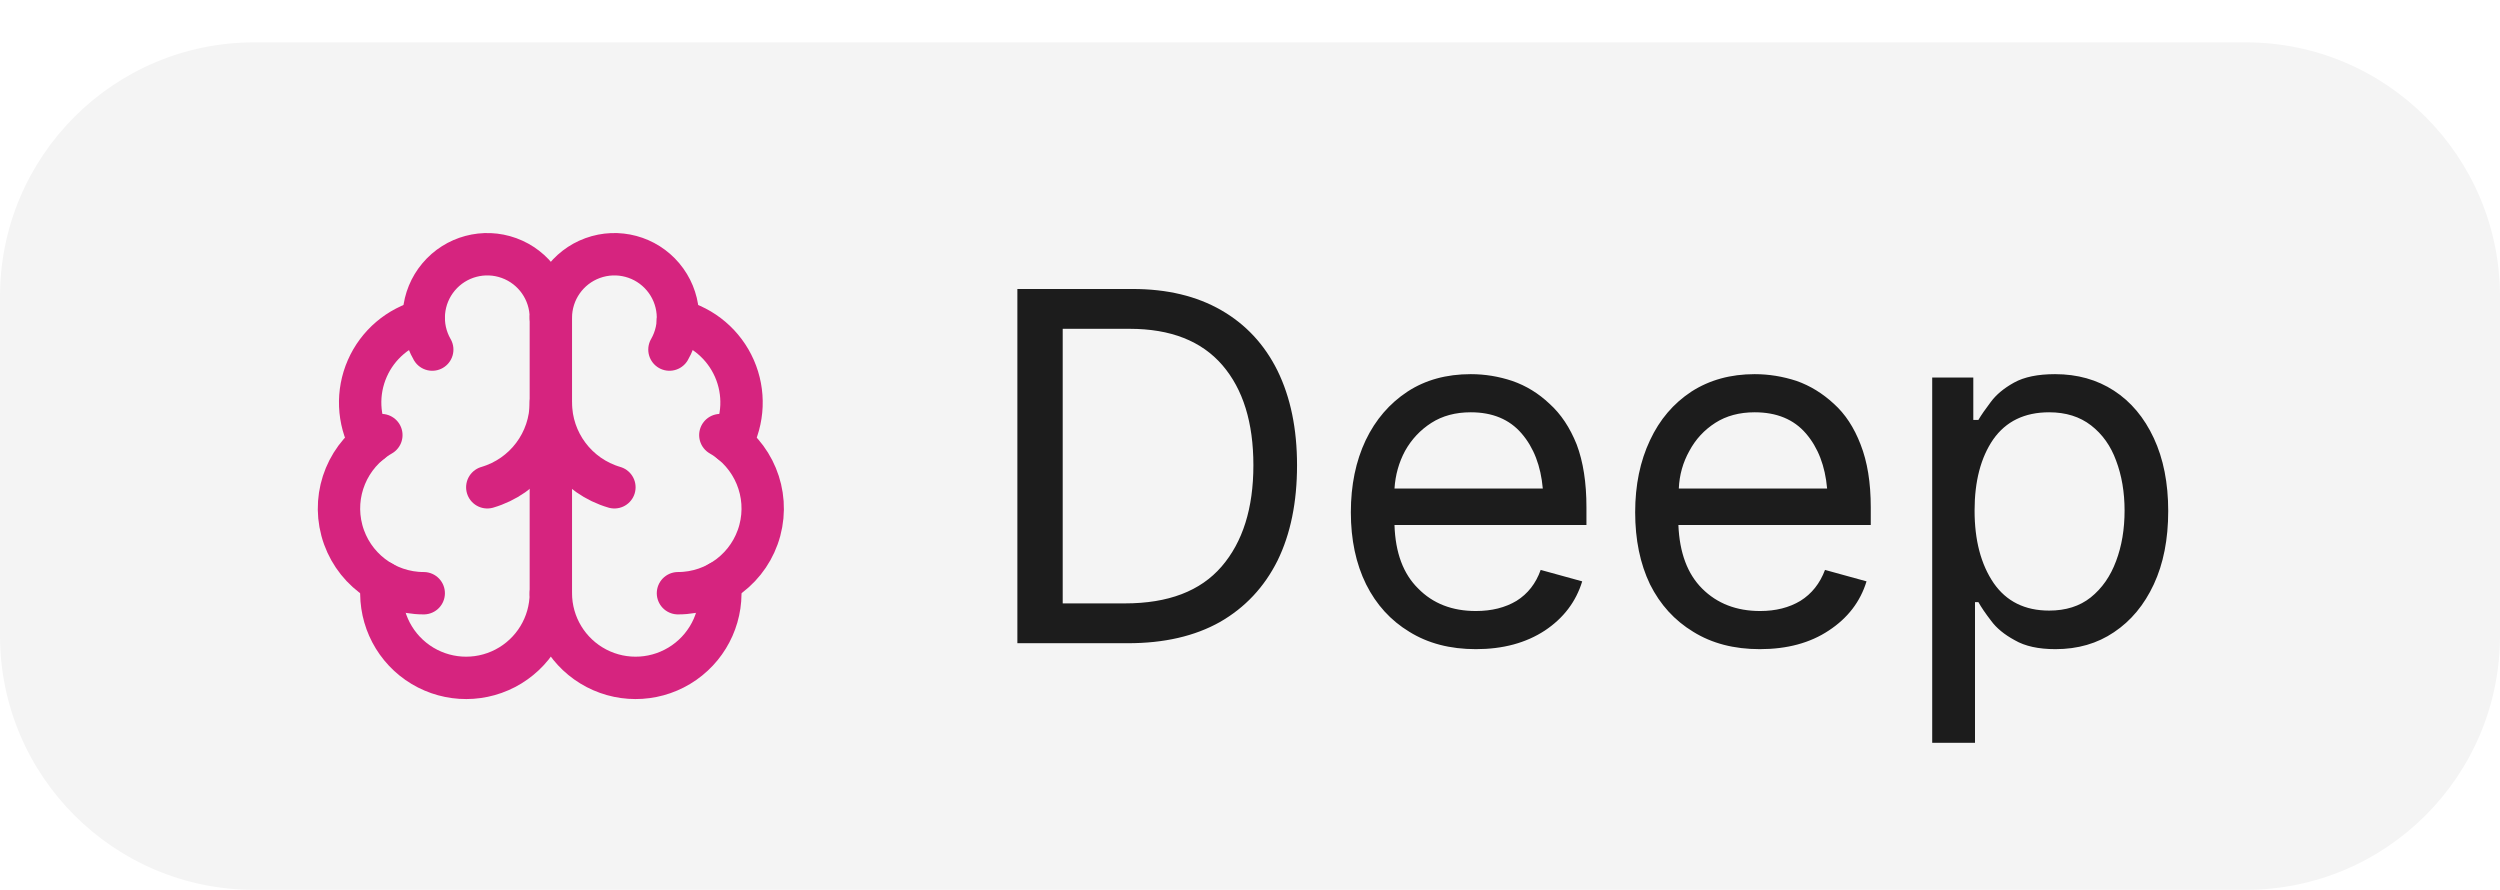
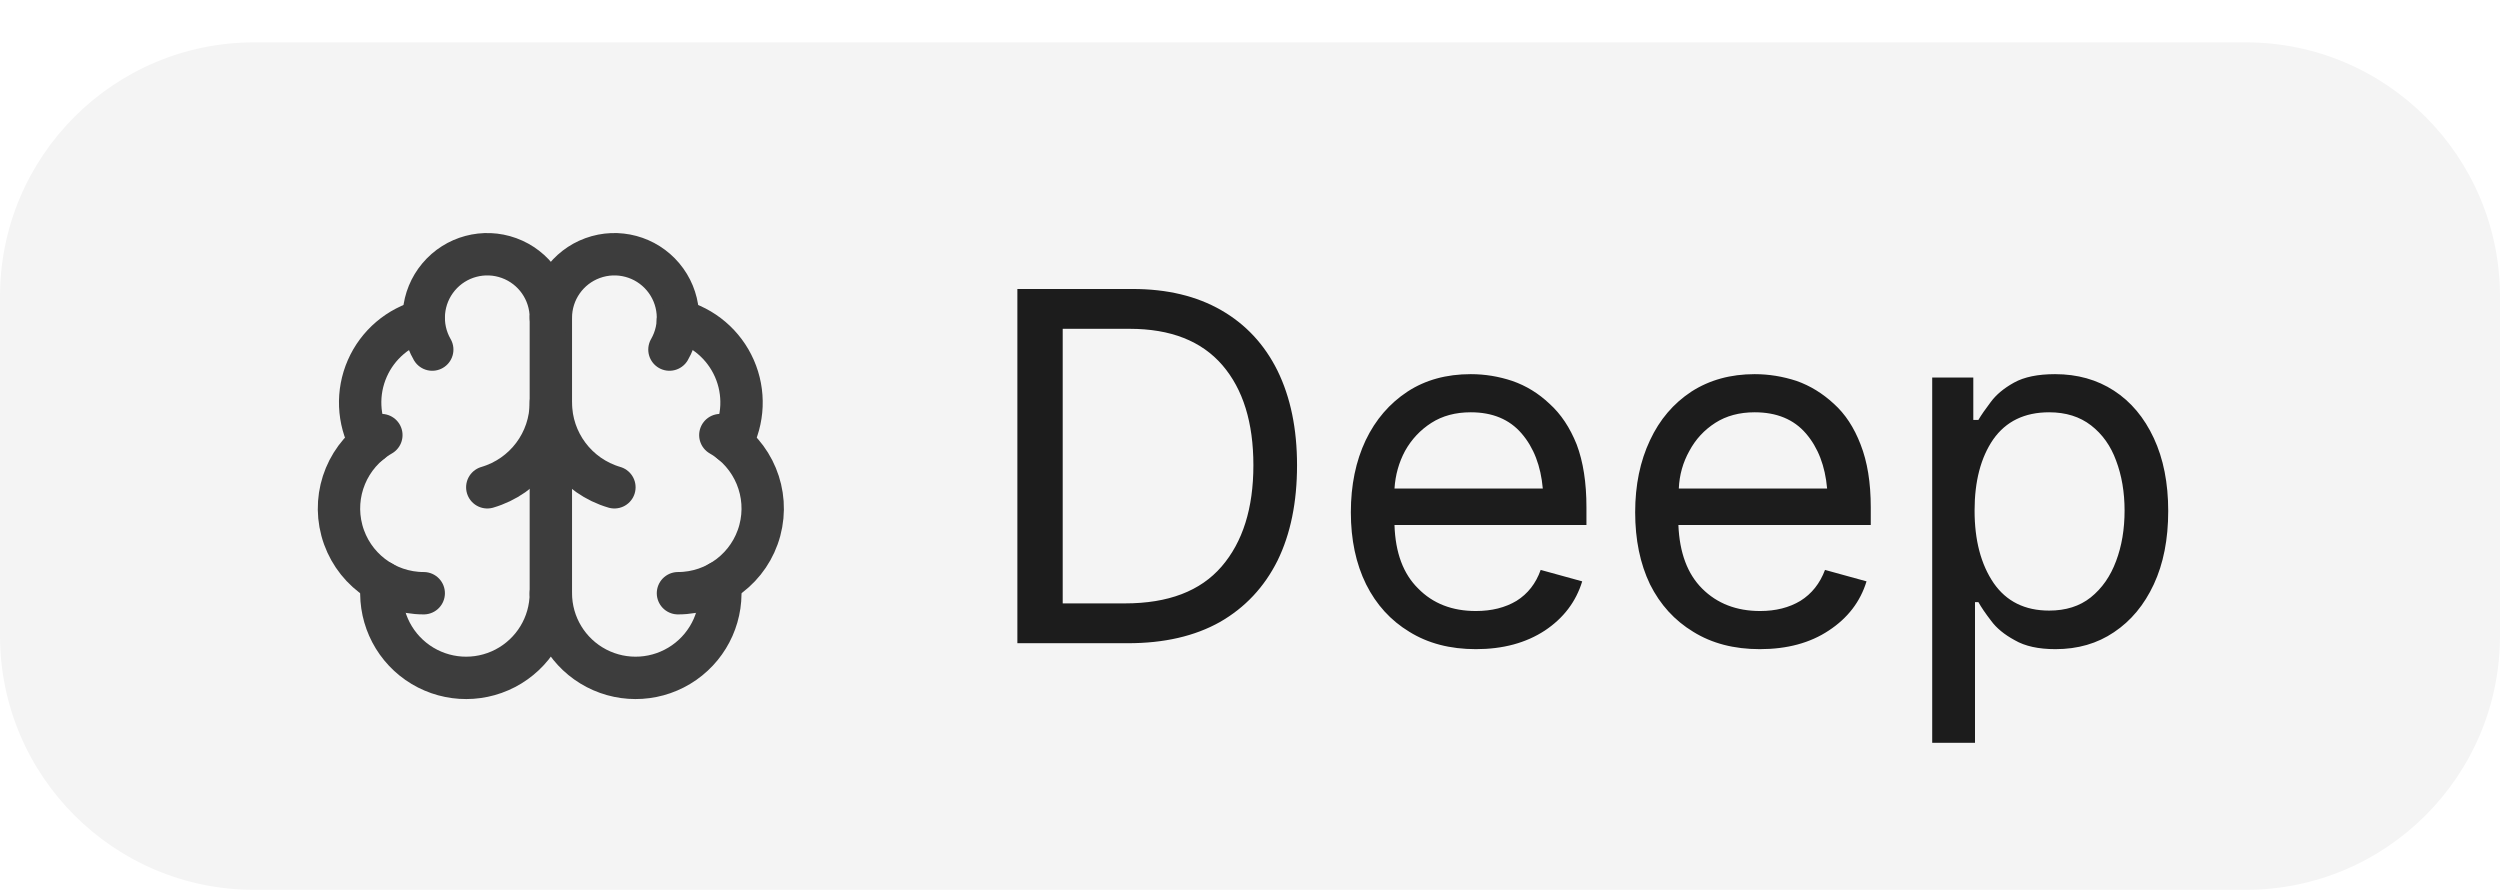
<svg xmlns="http://www.w3.org/2000/svg" width="59" height="21" viewBox="0 0 59 21">
  <g transform="translate(0 1)">
-     <style>.f{fill:#f4f4f4}.t{fill:#1c1c1c}.d{fill:#c3c3c3}.i{stroke:#d6247f}.b{fill:#d6247f}@media (prefers-color-scheme:dark){.f{fill:#3d3d3d}.t{fill:#f4f4f4}.d{fill:#7d7d7d}.i{stroke:#ff6fb5}.b{fill:#ff6fb5}}</style>
+     <style>.f{fill:#f4f4f4}.t{fill:#1c1c1c}.d{fill:#c3c3c3}.i{stroke:#3d3d3d}.b{fill:#3d3d3d}@media (prefers-color-scheme:dark){.f{fill:#3d3d3d}.t{fill:#f4f4f4}.d{fill:#7d7d7d}.i{stroke:#dfdfdf}.b{fill:#dfdfdf}}</style>
    <rect width="59" height="20" rx="6" class="f" />
    <g transform="translate(7 4) scale(0.5)" fill="none" class="i" stroke-width="2" stroke-linecap="round" stroke-linejoin="round">
      <path d="M12 18V5" />
      <path d="M15 13a4.17 4.17 0 0 1-3-4 4.17 4.17 0 0 1-3 4" />
      <path d="M17.598 6.5A3 3 0 1 0 12 5a3 3 0 1 0-5.598 1.5" />
      <path d="M17.997 5.125a4 4 0 0 1 2.526 5.77" />
      <path d="M18 18a4 4 0 0 0 2-7.464" />
      <path d="M19.967 17.483A4 4 0 1 1 12 18a4 4 0 1 1-7.967-.517" />
      <path d="M6 18a4 4 0 0 1-2-7.464" />
      <path d="M6.003 5.125a4 4 0 0 0-2.526 5.77" />
    </g>
    <path d="M26.62 14.18H24.01V5.82H26.73Q27.95 5.82 28.82 6.32Q29.69 6.82 30.15 7.75Q30.61 8.69 30.61 9.98Q30.61 11.29 30.15 12.23Q29.68 13.17 28.79 13.68Q27.9 14.18 26.62 14.18ZM25.08 13.24H26.55Q28.08 13.24 28.83 12.37Q29.58 11.5 29.58 9.98Q29.58 8.47 28.85 7.62Q28.11 6.76 26.66 6.76H25.08ZM34.83 14.32Q33.92 14.32 33.26 13.91Q32.6 13.51 32.24 12.79Q31.88 12.06 31.88 11.09Q31.88 10.13 32.23 9.39Q32.58 8.66 33.22 8.24Q33.85 7.83 34.71 7.83Q35.21 7.83 35.69 7.99Q36.18 8.16 36.57 8.53Q36.97 8.89 37.21 9.49Q37.44 10.1 37.44 10.97V11.39H32.91Q32.94 12.37 33.47 12.89Q33.99 13.42 34.83 13.42Q35.39 13.42 35.79 13.18Q36.19 12.93 36.36 12.45L37.34 12.72Q37.12 13.44 36.46 13.88Q35.79 14.32 34.83 14.32ZM32.91 10.53H36.41Q36.34 9.73 35.91 9.23Q35.48 8.73 34.71 8.73Q34.17 8.73 33.78 8.98Q33.39 9.23 33.16 9.64Q32.94 10.05 32.91 10.53ZM41.53 14.32Q40.62 14.32 39.96 13.91Q39.3 13.51 38.94 12.79Q38.59 12.06 38.59 11.09Q38.59 10.13 38.94 9.39Q39.28 8.66 39.92 8.24Q40.56 7.83 41.41 7.83Q41.91 7.83 42.4 7.99Q42.88 8.16 43.28 8.53Q43.68 8.89 43.91 9.49Q44.15 10.1 44.15 10.97V11.39H39.61Q39.65 12.37 40.17 12.89Q40.7 13.42 41.54 13.42Q42.09 13.42 42.49 13.18Q42.89 12.93 43.07 12.45L44.05 12.72Q43.83 13.44 43.16 13.88Q42.5 14.32 41.53 14.32ZM39.62 10.53H43.12Q43.05 9.73 42.62 9.23Q42.19 8.73 41.41 8.73Q40.87 8.73 40.48 8.98Q40.09 9.23 39.87 9.64Q39.64 10.05 39.62 10.53ZM45.6 16.53V7.91H46.57V8.91H46.69Q46.79 8.74 46.98 8.49Q47.17 8.23 47.53 8.03Q47.89 7.83 48.5 7.83Q49.29 7.83 49.89 8.22Q50.49 8.61 50.83 9.34Q51.17 10.07 51.17 11.06Q51.17 12.06 50.83 12.79Q50.49 13.52 49.89 13.92Q49.3 14.32 48.51 14.32Q47.91 14.32 47.55 14.11Q47.18 13.91 46.99 13.65Q46.79 13.39 46.69 13.21H46.61V16.53ZM48.36 13.41Q48.95 13.41 49.34 13.1Q49.74 12.78 49.94 12.24Q50.14 11.71 50.14 11.05Q50.14 10.4 49.94 9.87Q49.75 9.35 49.35 9.04Q48.95 8.73 48.36 8.73Q47.49 8.73 47.04 9.37Q46.6 10.01 46.6 11.05Q46.6 12.1 47.05 12.76Q47.5 13.41 48.36 13.41Z" class="t" />
  </g>
</svg>
